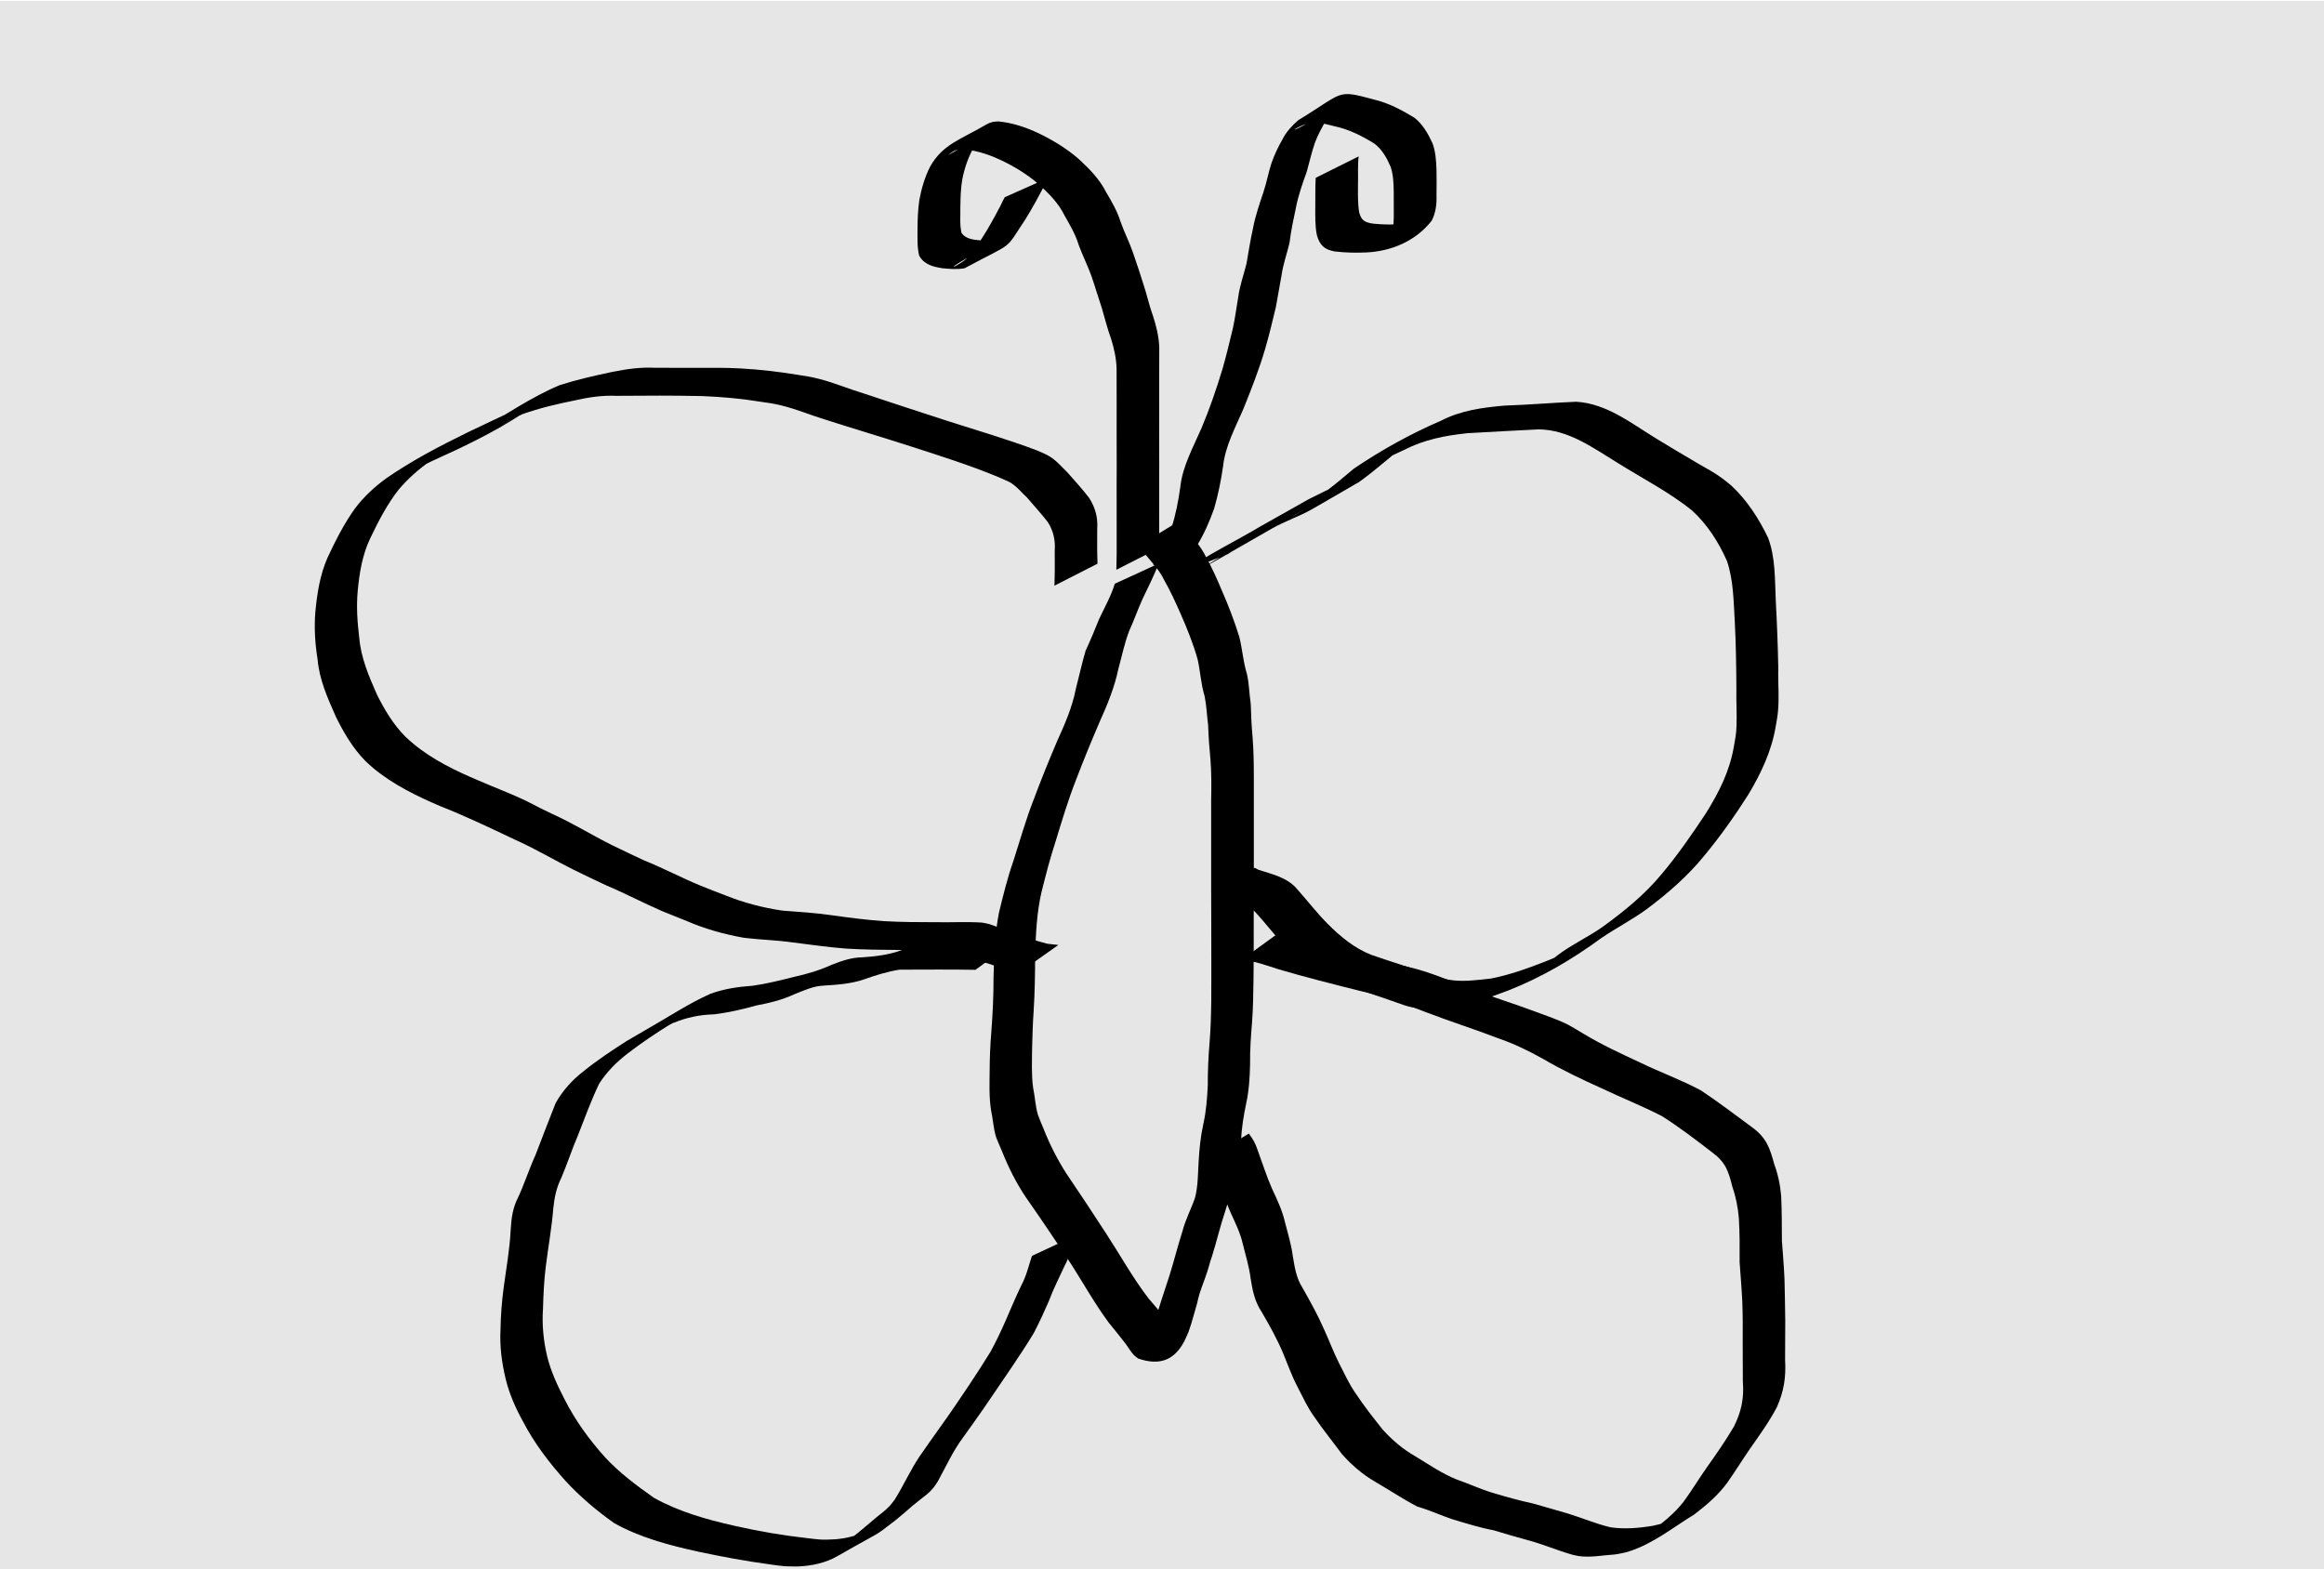
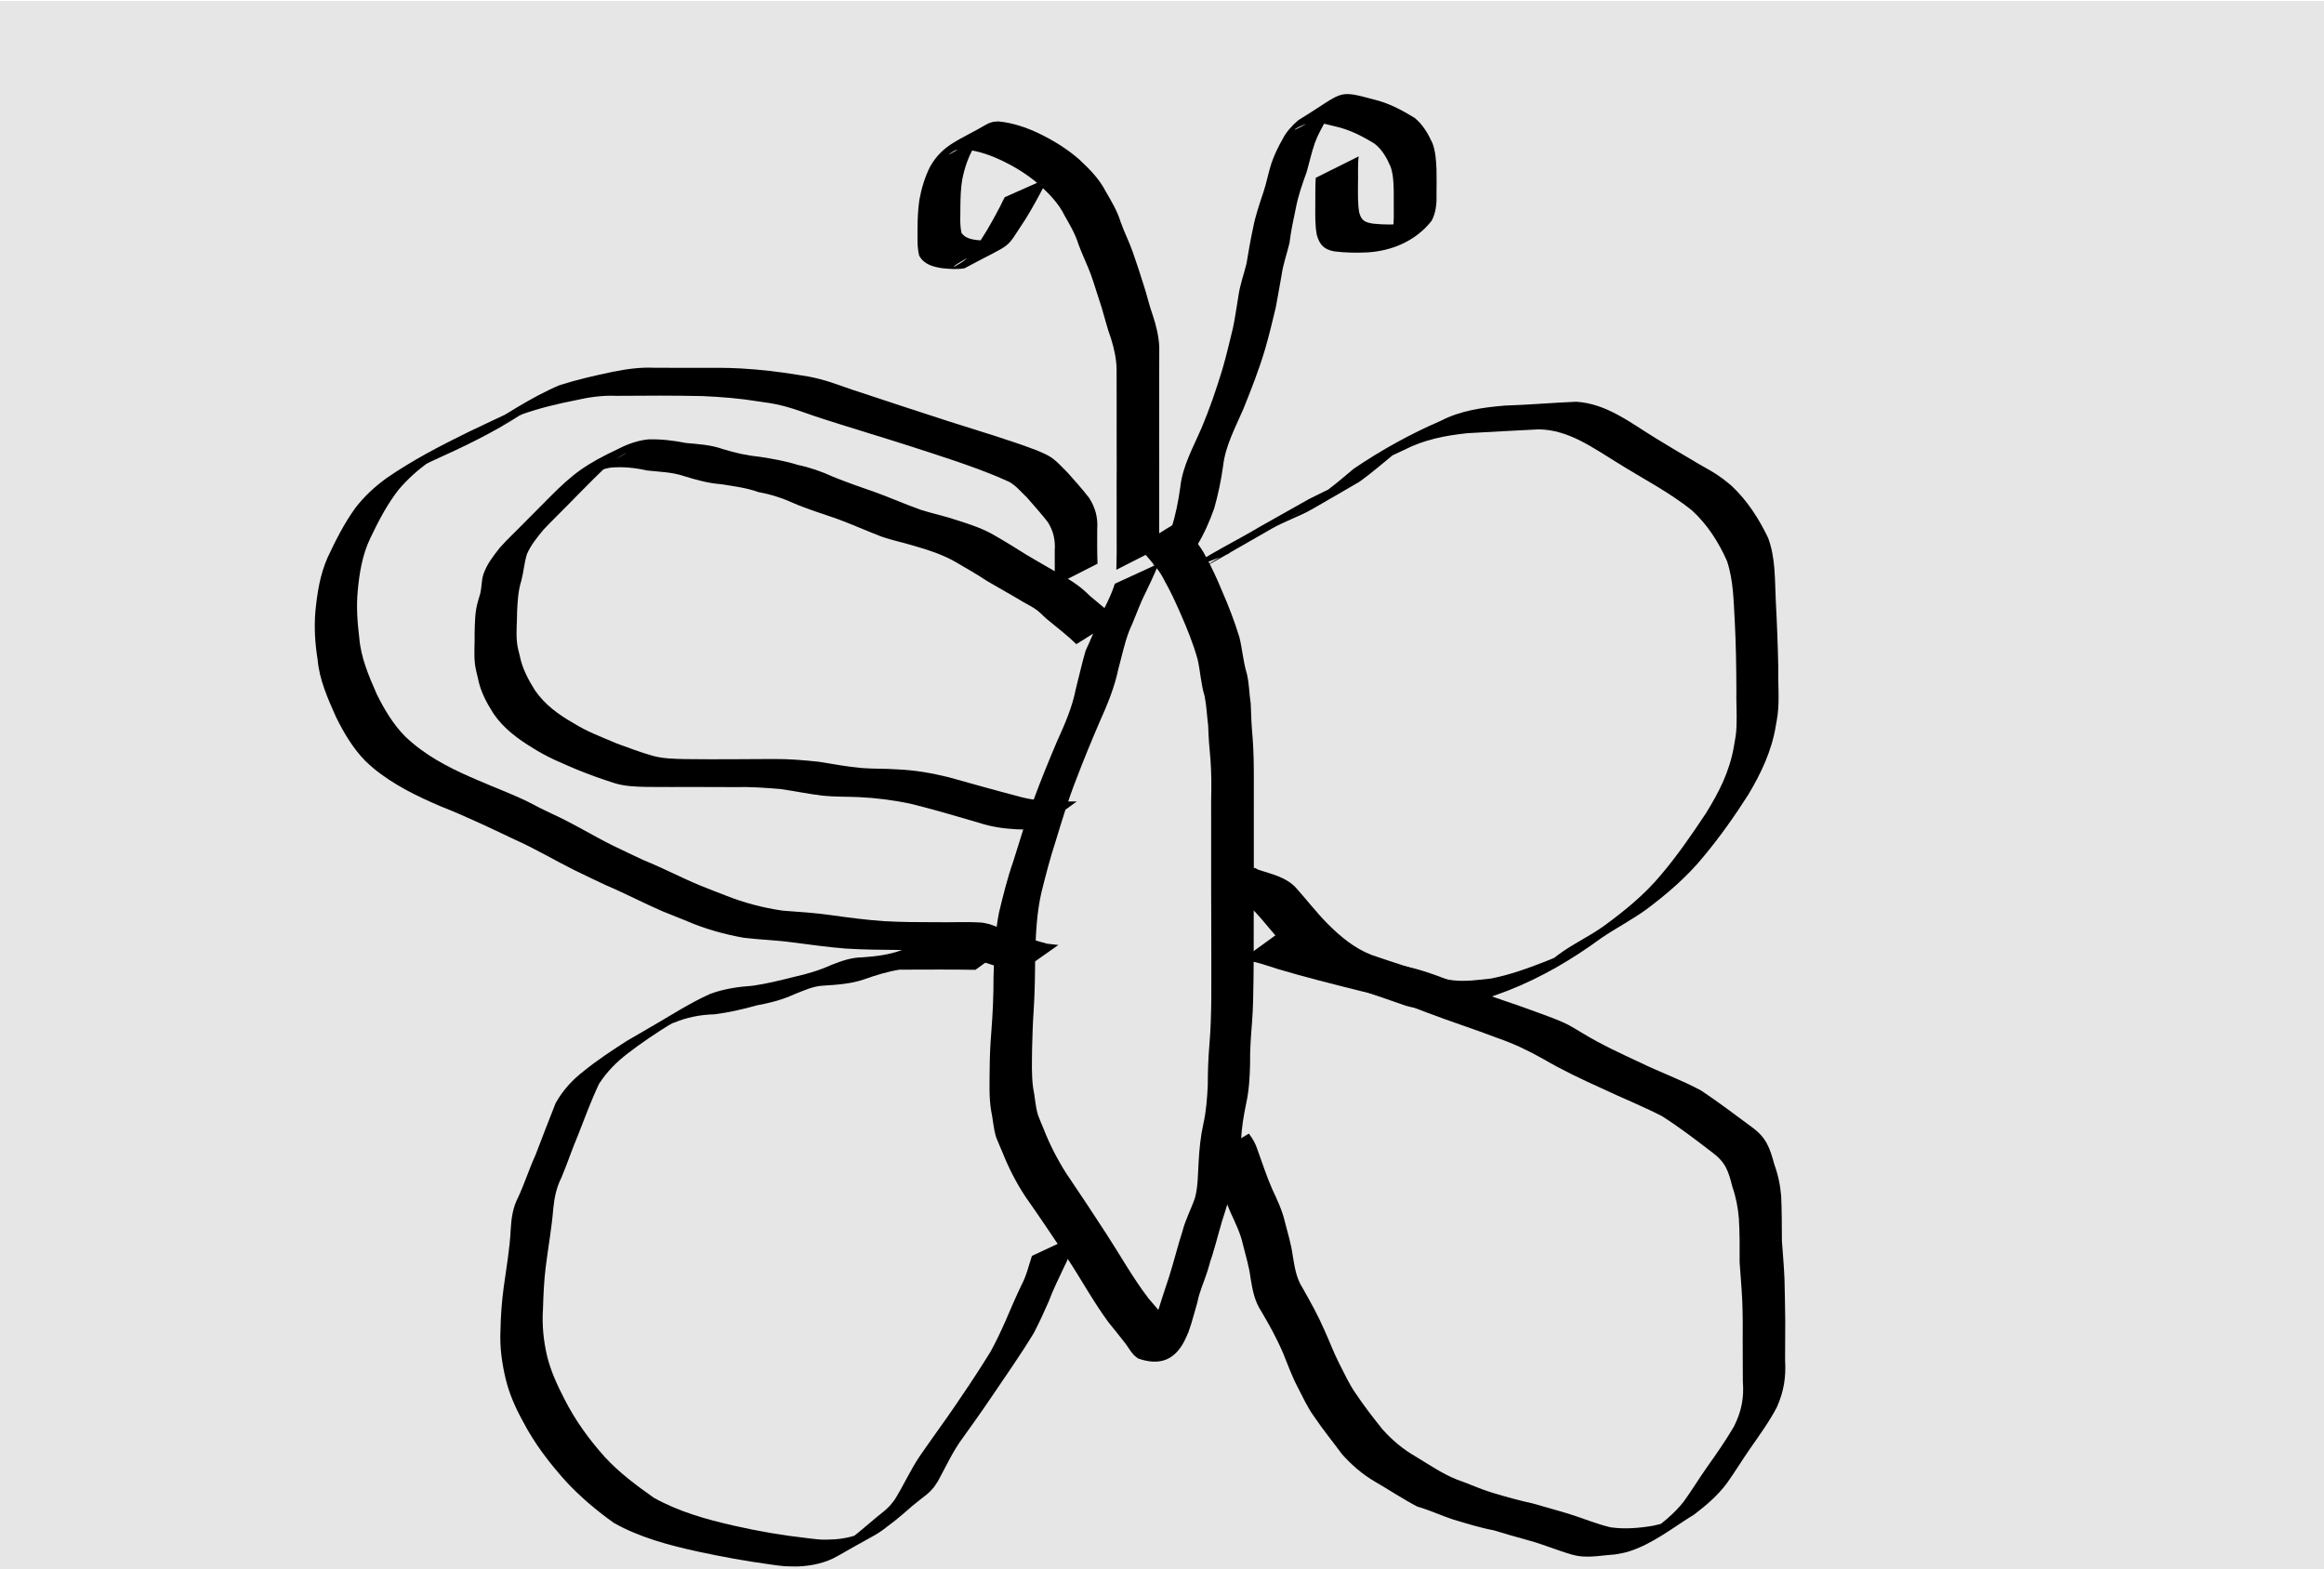
<svg xmlns="http://www.w3.org/2000/svg" width="720px" height="486px" viewBox="0 0 720 486" id="SVGRoot" version="1.1">
  <defs id="defs3338" />
  <g id="layer1" style="display:inline">
    <rect style="fill:#e6e6e6" id="rect3354" width="728.571" height="497.143" x="-2.857" y="0.286" />
    <path style="fill:#000000" id="path3375" d="m 358.98,174.615 c -1.498,3.794 -3.302,7.452 -5.079,11.12 -1.426,3.188 -2.576,6.482 -4.029,9.658 -1.49,3.809 -2.279,7.846 -3.369,11.781 -1.196,5.758 -3.429,11.186 -5.839,16.523 -2.527,5.902 -4.989,11.831 -7.259,17.837 -2.481,6.307 -4.422,12.784 -6.398,19.258 -1.679,5.128 -3.025,10.345 -4.329,15.578 -1.507,6.457 -1.776,13.103 -1.98,19.704 -0.019,5.73 -0.099,11.444 -0.463,17.163 -0.273,3.918 -0.388,7.843 -0.484,11.768 -0.025,4.023 -0.225,8.047 0.32,12.042 0.604,2.788 0.667,5.705 1.512,8.443 0.188,0.61 1.516,3.752 1.728,4.261 1.884,4.818 4.216,9.378 6.982,13.742 4.171,6.156 8.282,12.352 12.325,18.593 4.415,6.759 8.335,13.879 13.26,20.287 1.836,2.095 3.631,4.232 5.362,6.415 0.893,1.126 1.579,2.43 2.614,3.427 0.35,0.337 0.83,0.506 1.245,0.758 5.134,-0.775 5.753,-0.986 -10.842,5.977 -0.567,0.238 0.722,-1.003 0.991,-1.556 1.151,-2.374 1.747,-5.059 2.488,-7.577 1.3,-4.852 2.964,-9.597 4.504,-14.377 1.481,-4.657 2.631,-9.405 4.129,-14.058 0.916,-3.548 2.672,-6.782 3.848,-10.233 0.977,-3.669 0.893,-7.496 1.136,-11.256 0.214,-3.934 0.615,-7.808 1.455,-11.656 0.896,-3.945 1.179,-7.978 1.377,-12.006 -0.006,-4.298 0.161,-8.573 0.525,-12.854 0.39,-4.53 0.497,-9.076 0.554,-13.62 0.035,-4.221 0.005,-8.442 0.015,-12.663 0.012,-4.034 -0.009,-8.068 -0.021,-12.101 -0.018,-3.259 -0.034,-6.518 -0.03,-9.777 -0.026,-2.94 -0.011,-5.879 0.002,-8.819 0.002,-3.107 -0.008,-6.215 -0.002,-9.322 -0.002,-3.041 -0.009,-6.082 -0.002,-9.124 0.095,-4.181 0.114,-8.35 -0.204,-12.521 -0.354,-3.543 -0.607,-7.095 -0.724,-10.654 -0.382,-3.003 -0.496,-6.058 -1.081,-9.029 -1.151,-3.744 -1.327,-7.668 -2.184,-11.472 -1.358,-4.819 -3.229,-9.476 -5.247,-14.052 -1.544,-3.508 -3.114,-6.981 -5.014,-10.31 -1.532,-3.234 -3.994,-5.824 -6.288,-8.518 -1.38,-1.398 -0.688,-0.721 -2.074,-2.034 0,0 12.66,-7.784 12.66,-7.784 l 0,0 c 1.411,1.401 0.708,0.672 2.105,2.191 2.317,2.791 4.842,5.451 6.428,8.755 1.891,3.396 3.477,6.911 4.962,10.506 2.051,4.654 3.87,9.423 5.38,14.281 0.952,3.778 1.19,7.682 2.341,11.417 0.732,3.032 0.722,6.196 1.202,9.279 0.096,3.554 0.268,7.104 0.591,10.645 0.324,4.184 0.371,8.367 0.371,12.563 0.007,3.042 -2.4e-4,6.084 -0.002,9.125 0.006,3.108 -0.004,6.216 -0.002,9.325 0.012,2.939 0.027,5.878 0.002,8.817 0.004,3.269 -0.012,6.537 -0.028,9.806 -0.01,4.039 -0.026,8.078 -0.009,12.117 0.013,4.236 -0.01,8.472 -0.06,12.708 -0.062,4.563 -0.11,9.132 -0.458,13.684 -0.336,4.27 -0.675,8.528 -0.604,12.817 -0.087,4.094 -0.321,8.185 -1.189,12.2 -0.788,3.808 -1.451,7.587 -1.584,11.491 -0.293,3.831 -0.096,7.712 -0.886,11.495 -0.938,3.603 -3.069,6.735 -4.008,10.353 -1.56,4.635 -2.663,9.389 -4.116,14.055 -2.336,6.871 0.741,-2.33 -1.438,4.684 -1.005,3.234 -2.499,6.317 -3.118,9.67 -2.352,7.731 -4.483,22.261 -18.362,17.35 -0.473,-0.394 -1.002,-0.73 -1.419,-1.183 -0.957,-1.039 -1.63,-2.308 -2.488,-3.43 -1.695,-2.219 -3.467,-4.382 -5.228,-6.548 -4.817,-6.525 -8.657,-13.712 -13.164,-20.45 -4.131,-6.193 -8.286,-12.37 -12.561,-18.464 -2.91,-4.381 -5.262,-9.019 -7.204,-13.911 -0.183,-0.427 -1.736,-4.024 -1.879,-4.467 -0.892,-2.755 -0.994,-5.711 -1.615,-8.524 -0.634,-4.064 -0.456,-8.152 -0.424,-12.254 0.021,-3.964 0.182,-7.922 0.512,-11.873 0.441,-5.732 0.712,-11.46 0.69,-17.212 0.199,-6.66 0.394,-13.357 1.707,-19.911 1.288,-5.284 2.571,-10.561 4.373,-15.7 2.087,-6.464 3.905,-13.012 6.396,-19.344 2.247,-6.029 4.66,-11.99 7.185,-17.908 2.374,-5.25 4.732,-10.568 5.827,-16.259 1.04,-3.968 1.89,-7.982 3.057,-11.913 1.503,-3.201 2.844,-6.45 4.158,-9.735 1.697,-3.612 3.695,-7.131 4.871,-10.959 0,0 13.599,-6.249 13.599,-6.249 z" />
    <path style="fill:#000000" id="path3379" d="m 326.676,181.468 c 0.129,-3.622 0.113,-7.247 0.093,-10.871 0.234,-3.242 -0.439,-6.115 -2.152,-8.844 -2.051,-2.625 -4.292,-5.1 -6.469,-7.623 -1.756,-1.615 -3.273,-3.586 -5.387,-4.766 -0.321,-0.179 -3.681,-1.639 -3.851,-1.713 -8.646,-3.567 -17.575,-6.375 -26.467,-9.251 -8.943,-2.89 -17.958,-5.556 -26.903,-8.433 -4.531,-1.379 -8.898,-3.244 -13.513,-4.349 -2.914,-0.698 -3.906,-0.775 -6.883,-1.213 -5.797,-0.951 -11.651,-1.433 -17.516,-1.682 -4.4,-0.116 -8.803,-0.119 -13.204,-0.142 -4.5,4e-4 -9,0.033 -13.5,0.065 -4.279,-0.201 -8.512,0.432 -12.671,1.382 -5.566,1.109 -11.078,2.404 -16.428,4.31 -0.691,0.331 -1.389,0.648 -2.073,0.994 -0.667,0.338 -1.328,0.69 -1.98,1.057 -0.688,0.387 -2.723,1.596 -2.038,1.204 20.282,-11.581 10.234,-5.839 5.8,-3.226 -8.837,5.804 -18.329,10.239 -27.903,14.588 -2.321,1.119 -4.6,2.329 -6.874,3.54 -0.709,0.377 -2.806,1.562 -2.111,1.161 11.916,-6.864 13.772,-8.132 8.663,-4.791 -3.612,2.502 -6.889,5.427 -9.739,8.765 -3.655,4.626 -6.34,9.89 -8.879,15.18 -2.428,5.096 -3.338,10.639 -3.858,16.205 -0.459,4.837 -0.132,9.694 0.462,14.502 0.498,6.245 2.952,11.908 5.43,17.572 2.347,4.737 5.133,9.429 8.901,13.195 0.755,0.755 1.596,1.419 2.394,2.128 6.027,5.018 13.134,8.426 20.308,11.46 4.976,2.168 10.083,4.045 14.969,6.42 1.307,0.635 2.583,1.331 3.874,1.997 1.38,0.667 2.76,1.335 4.14,2.002 6.267,2.847 12.125,6.487 18.275,9.56 3.262,1.63 6.588,3.126 9.878,4.699 5.947,2.395 11.621,5.407 17.544,7.853 2.558,1.056 5.155,2.014 7.73,3.028 5.706,2.282 11.641,3.847 17.716,4.723 5.063,0.364 10.094,0.698 15.124,1.41 5.434,0.763 10.864,1.477 16.341,1.852 5.442,0.307 10.895,0.322 16.344,0.325 4.672,0.081 9.351,-0.192 14.015,0.123 0.768,0.162 1.552,0.265 2.305,0.487 1.079,0.318 5.145,1.967 5.955,2.274 3.905,1.479 7.834,2.679 11.861,3.774 1.164,0.133 2.329,0.267 3.493,0.4 0,0 -11.8,8.316 -11.8,8.316 l 0,0 c -1.17,-0.205 -2.339,-0.41 -3.509,-0.616 -3.859,-1.115 -4.162,-1.163 -8.042,-2.447 -3.299,-1.092 -6.59,-2.522 -9.993,-3.281 -0.73,-0.163 -1.479,-0.217 -2.219,-0.326 -4.634,-0.189 -9.275,-0.042 -13.912,-0.107 -5.459,-0.044 -10.923,-0.084 -16.373,-0.427 -5.506,-0.425 -10.962,-1.221 -16.44,-1.904 -5.028,-0.719 -10.088,-0.827 -15.126,-1.44 -6.055,-1.068 -11.98,-2.723 -17.639,-5.16 -0.844,-0.338 -6.954,-2.778 -7.718,-3.109 -5.853,-2.53 -11.502,-5.522 -17.377,-8.007 -3.302,-1.582 -6.632,-3.106 -9.908,-4.74 -6.164,-3.074 -12.084,-6.628 -18.387,-9.426 -7.598,-3.606 -15.179,-7.236 -23.009,-10.325 -7.323,-3.131 -14.548,-6.642 -20.728,-11.75 -0.838,-0.755 -1.725,-1.459 -2.515,-2.264 -3.83,-3.901 -6.684,-8.732 -9.085,-13.597 -2.548,-5.76 -5.174,-11.509 -5.715,-17.867 -0.791,-4.876 -1.1,-9.839 -0.694,-14.772 0.55,-5.705 1.427,-11.428 3.752,-16.716 2.495,-5.35 5.17,-10.649 8.634,-15.45 2.694,-3.541 5.954,-6.518 9.535,-9.158 8.01,-5.543 16.716,-10.078 25.456,-14.361 5.23,-2.374 25.223,-12.388 2.83,-0.265 8.438,-4.847 16.492,-10.497 25.487,-14.264 5.408,-1.727 10.934,-2.978 16.488,-4.144 4.292,-0.86 8.606,-1.464 12.998,-1.24 4.458,0.023 8.915,0.039 13.373,0.029 4.425,-0.026 8.854,-0.07 13.275,0.18 5.835,0.329 11.644,1.005 17.412,1.94 3.087,0.497 3.988,0.569 7.004,1.343 4.596,1.179 8.968,3.061 13.508,4.422 8.834,2.908 17.65,5.868 26.511,8.693 9.079,2.904 18.243,5.581 27.164,8.952 1.271,0.549 2.89,1.189 4.085,1.924 2.148,1.321 3.798,3.314 5.587,5.052 2.261,2.55 4.551,5.088 6.624,7.792 1.894,2.938 2.759,6.083 2.502,9.608 -0.019,3.592 -0.038,7.186 0.093,10.776 0,0 -13.348,6.801 -13.348,6.801 z" />
    <path style="fill:#000000" id="path3381" d="m 302.201,300.494 c -3.833,-0.094 -7.668,-0.071 -11.502,-0.084 -4.01,-0.002 -8.019,0.015 -12.029,0.033 -3.774,0.61 -7.4,1.73 -10.989,3.015 -4.009,1.371 -8.27,1.664 -12.468,1.923 -3.275,0.125 -6.174,1.535 -9.168,2.699 -3.724,1.741 -7.72,2.703 -11.743,3.461 -4.272,1.208 -8.584,2.189 -12.99,2.739 -4.436,0.112 -8.635,0.95 -12.711,2.683 1.332,-0.88 -5.443,2.964 -4.102,2.188 3.473,-2.011 13.915,-8.002 10.441,-5.994 -4.926,2.847 -9.863,5.675 -14.795,8.51 -0.805,0.463 -3.222,1.847 -2.417,1.385 3.377,-1.937 6.754,-3.873 10.131,-5.809 -4.619,2.863 -9.137,5.873 -13.438,9.195 -3.46,2.669 -6.47,5.704 -8.828,9.381 -2.462,5.187 -4.444,10.595 -6.534,15.942 -1.844,4.319 -3.299,8.789 -5.123,13.115 -1.529,3.001 -2.189,6.205 -2.519,9.523 -0.48,6.026 -1.576,11.973 -2.32,17.968 -0.549,4.351 -0.744,8.73 -0.871,13.11 -0.343,5.004 0.143,9.924 1.291,14.792 1.132,4.572 3.115,8.889 5.269,13.059 3.33,6.62 7.675,12.657 12.623,18.148 4.469,4.858 9.782,8.798 15.149,12.592 7.705,4.306 16.289,6.718 24.846,8.657 7.516,1.714 15.126,3.01 22.787,3.871 1.51,0.17 3.018,0.388 4.536,0.447 1.371,0.054 2.742,-0.072 4.113,-0.108 3.24,-0.268 6.435,-1.044 9.381,-2.442 0.877,-0.416 3.389,-1.899 2.542,-1.424 -10.756,6.031 -12.756,7.627 -6.904,3.423 2.646,-2.027 5.113,-4.265 7.692,-6.374 1.454,-1.189 2.838,-2.183 4.12,-3.562 0.55,-0.591 1.006,-1.262 1.51,-1.893 2.769,-4.406 4.851,-9.169 7.766,-13.492 2.119,-3.03 4.232,-6.064 6.389,-9.067 3.077,-4.267 6.01,-8.631 8.94,-12.999 2.23,-3.373 4.44,-6.755 6.553,-10.203 1.701,-3.072 3.194,-6.26 4.623,-9.467 1.607,-3.757 3.214,-7.502 4.971,-11.191 1.556,-2.867 2.271,-6.039 3.276,-9.11 0,0 13.459,-6.289 13.459,-6.289 l 0,0 c -1.181,3.063 -1.68,6.361 -3.287,9.271 -1.701,3.704 -3.571,7.325 -4.985,11.159 -1.41,3.26 -2.916,6.485 -4.542,9.644 -2.111,3.513 -4.369,6.928 -6.652,10.332 -2.981,4.303 -5.839,8.688 -8.834,12.982 -2.13,3.044 -4.262,6.087 -6.442,9.094 -3.154,4.196 -5.285,8.939 -7.789,13.526 -0.481,0.708 -0.9,1.463 -1.444,2.124 -1.42,1.727 -2.415,2.327 -4.17,3.723 -4.115,3.273 -0.875,0.675 -5.002,4.191 -0.899,0.766 -1.815,1.511 -2.723,2.266 -7.122,5.472 -3.097,2.558 -17.88,11.022 -3.699,2.118 -7.929,2.991 -12.145,3.174 -1.382,-0.024 -2.766,0.028 -4.145,-0.071 -1.491,-0.108 -2.968,-0.35 -4.45,-0.549 -7.636,-1.026 -15.215,-2.432 -22.748,-4.048 -8.828,-1.959 -17.741,-4.326 -25.68,-8.782 -5.419,-3.847 -10.518,-8.152 -15.034,-13.041 -5.013,-5.59 -9.608,-11.596 -13.097,-18.272 -2.337,-4.217 -4.338,-8.682 -5.458,-13.387 -1.181,-4.946 -1.852,-9.959 -1.594,-15.057 0.071,-4.467 0.411,-8.922 1.006,-13.352 0.804,-5.925 1.868,-11.821 2.154,-17.8 0.193,-3.463 0.651,-6.849 2.293,-9.969 1.992,-4.309 3.428,-8.851 5.402,-13.17 2.069,-5.365 4.103,-10.741 6.234,-16.08 2.214,-3.927 5.118,-7.143 8.699,-9.899 4.24,-3.442 8.8,-6.434 13.391,-9.382 4.942,-2.873 9.882,-5.75 14.826,-8.618 0.815,-0.473 3.268,-1.878 2.453,-1.405 -3.416,1.986 -13.688,7.904 -10.257,5.942 6.218,-3.555 12.29,-7.588 18.874,-10.511 4.214,-1.527 8.559,-2.163 13.025,-2.472 4.343,-0.607 8.581,-1.68 12.83,-2.746 4.031,-0.878 7.963,-2.063 11.728,-3.769 3.033,-1.187 6.069,-2.256 9.376,-2.288 4.143,-0.289 8.298,-0.753 12.214,-2.231 3.677,-1.252 7.447,-2.393 11.343,-2.66 3.979,0.019 7.958,0.035 11.937,0.033 3.911,-0.013 7.823,0.008 11.733,-0.084 0,0 -12.12,8.806 -12.12,8.806 z" />
    <path style="fill:#000000" id="path3383" d="m 366.498,177.118 c 7.829,-5.3 16.329,-9.504 24.486,-14.257 -23.008,13.258 -2.112,1.208 4.506,-2.558 3.416,-1.943 -6.801,3.939 -10.218,5.881 -0.84,0.477 1.656,-0.996 2.488,-1.488 0.87,-0.514 1.738,-1.031 2.618,-1.529 5.02,-2.844 10.053,-5.665 15.08,-8.498 0.342,-0.17 4.913,-2.449 5.286,-2.622 3.83,-1.779 1.267,-0.397 4.954,-2.263 3.288,-1.664 14.868,-8.399 -8.312,4.821 4.28,-2.757 8.118,-6.114 12.013,-9.373 8.47,-5.745 17.575,-10.801 26.999,-14.86 6.188,-3.197 12.918,-4.116 19.756,-4.702 7.407,-0.232 14.792,-0.889 22.195,-1.193 9.432,0.581 16.88,6.586 24.64,11.327 4.498,2.721 8.994,5.445 13.541,8.083 2.998,1.739 4.301,2.336 7.053,4.334 0.979,0.711 1.89,1.51 2.835,2.266 4.844,4.531 8.478,10.169 11.339,16.115 2.351,6.202 2.081,12.998 2.399,19.53 0.373,6.92 0.638,13.842 0.777,20.771 -0.125,4.835 0.387,9.717 -0.2,14.536 -0.144,1.184 -0.388,2.355 -0.582,3.532 -1.257,7.665 -4.531,14.59 -8.479,21.19 -4.253,6.687 -8.829,13.154 -13.898,19.245 -5.094,6.235 -11.189,11.477 -17.606,16.288 -4.505,3.279 -9.474,5.839 -14.075,8.962 -8.925,6.558 -18.571,12.232 -28.9,16.267 -5.587,2.049 -11.141,4.244 -17.057,5.09 -3.921,0.191 -7.932,0.812 -11.85,0.223 -2.313,-0.348 -3.396,-0.841 -5.613,-1.609 -6.518,-2.329 -13.125,-4.393 -19.671,-6.635 -5.502,-2.182 -10.08,-6.026 -14.217,-10.171 -3.566,-3.544 -6.527,-7.616 -9.95,-11.285 -3.1,-2.963 -7.347,-3.432 -11.232,-4.735 -0.457,-0.277 -0.915,-0.555 -1.372,-0.832 0,0 12.454,-8.099 12.454,-8.099 l 0,0 c 0.391,0.205 0.782,0.411 1.173,0.616 4.085,1.349 8.387,2.213 11.514,5.442 3.341,3.71 6.378,7.686 9.886,11.251 3.986,3.995 8.373,7.655 13.699,9.716 6.562,2.246 13.181,4.326 19.752,6.548 2.275,0.677 3.094,1.035 5.428,1.299 3.891,0.441 7.843,-0.122 11.706,-0.535 5.744,-1.102 11.236,-3.091 16.682,-5.199 1.115,-0.461 2.244,-0.891 3.346,-1.383 1.086,-0.485 4.22,-2.183 3.216,-1.545 -3.086,1.959 -6.312,3.686 -9.475,5.519 -0.864,0.501 1.731,-0.999 2.581,-1.524 0.766,-0.474 1.53,-0.952 2.265,-1.473 0.694,-0.491 1.345,-1.041 2.017,-1.561 4.468,-3.412 9.675,-5.737 14.251,-9.014 6.517,-4.733 12.791,-9.836 17.958,-16.065 5.068,-5.993 9.496,-12.443 13.83,-18.981 4.093,-6.588 7.315,-12.926 8.662,-20.668 0.486,-2.88 0.708,-3.601 0.819,-6.448 0.147,-3.769 -0.136,-7.558 -0.043,-11.328 -0.034,-6.951 -0.134,-13.904 -0.495,-20.847 -0.384,-6.314 -0.378,-12.846 -2.429,-18.89 -2.603,-5.844 -6.065,-11.307 -10.83,-15.639 -7.109,-5.734 -15.305,-9.876 -23.016,-14.727 -7.643,-4.643 -15.178,-10.305 -24.498,-10.397 -7.355,0.38 -14.712,0.743 -22.062,1.184 -6.981,0.743 -13.321,1.962 -19.636,5.192 -2.664,1.199 -5.265,2.469 -7.855,3.821 -0.774,0.404 -3.071,1.666 -2.321,1.217 18.564,-11.134 12.017,-7.076 8.229,-4.712 -3.971,3.219 -7.79,6.631 -11.969,9.589 -4.871,2.821 -9.721,5.678 -14.613,8.462 -3.975,2.262 -8.402,3.676 -12.356,5.988 3.285,-1.94 6.578,-3.865 9.854,-5.819 0.859,-0.512 -1.742,0.982 -2.602,1.492 -0.82,0.486 -1.614,1.017 -2.438,1.497 -4.931,2.873 -9.864,5.741 -14.825,8.561 -3.472,1.974 13.827,-8.004 10.359,-6.023 -4.954,2.83 -9.878,5.713 -14.817,8.569 -0.784,0.444 -1.566,0.892 -2.352,1.331 -0.758,0.423 -1.523,0.833 -2.28,1.257 -9.372,5.248 14.972,-9.287 6.738,-3.859 -0.435,0.287 -0.861,0.587 -1.291,0.881 0,0 -13.946,5.457 -13.946,5.457 z" />
    <path style="fill:#000000" id="path3387" d="m 396.714,288.651 c 3.898,0.72 7.626,2.171 11.356,3.481 8.255,2.633 16.653,4.791 25.073,6.824 7.24,1.225 13.994,4.046 20.758,6.779 7.327,2.832 14.846,5.111 22.198,7.868 3.309,1.249 6.736,2.364 9.888,3.993 0.827,0.427 3.714,2.175 4.426,2.6 5.673,3.441 11.686,6.224 17.694,9.015 6.244,3.036 12.795,5.379 18.907,8.676 5.37,3.562 10.502,7.495 15.698,11.315 4.539,3.275 5.576,6.41 6.981,11.543 1.169,3.21 1.862,6.488 2.132,9.885 0.225,4.608 0.19,9.223 0.23,13.835 0.277,3.974 0.644,7.936 0.801,11.918 0.121,4.288 0.166,8.577 0.231,12.865 0.004,4.033 -0.025,8.066 -0.046,12.1 0.308,5.39 -0.353,9.7 -2.538,14.633 -2.373,4.543 -5.413,8.706 -8.337,12.905 -2.409,3.477 -4.608,7.092 -7.058,10.541 -2.824,3.854 -6.438,6.945 -10.213,9.819 -6.539,4.01 -12.742,9.043 -20.085,11.409 -1.591,0.512 -2.72,0.664 -4.361,0.966 -3.738,0.242 -7.623,1.045 -11.377,0.515 -0.737,-0.104 -1.454,-0.323 -2.181,-0.484 -4.453,-1.288 -8.712,-3.118 -13.184,-4.342 -3.67,-0.991 -7.307,-2.039 -10.942,-3.159 -4.32,-0.809 -8.483,-2.131 -12.685,-3.38 -3.699,-1.24 -7.244,-2.898 -10.997,-3.976 -4.452,-2.321 -8.628,-5.119 -12.97,-7.637 -3.937,-2.267 -7.336,-5.211 -10.347,-8.588 -2.85,-3.886 -5.925,-7.614 -8.609,-11.618 -2.107,-2.88 -3.553,-6.143 -5.193,-9.292 -1.762,-3.32 -2.986,-6.881 -4.428,-10.344 -1.906,-4.498 -4.278,-8.772 -6.753,-12.976 -2.105,-3.134 -2.753,-6.687 -3.344,-10.323 -0.432,-3.563 -1.521,-6.99 -2.375,-10.465 -0.753,-3.43 -2.339,-6.607 -3.781,-9.79 -1.792,-4.033 -2.95,-8.298 -4.541,-12.417 -0.57,-1.703 -1.41,-3.144 -2.561,-4.495 0,0 12.733,-7.612 12.733,-7.612 l 0,0 c 1.166,1.531 2.08,3.115 2.665,4.971 1.509,4.1 2.809,8.281 4.584,12.271 1.525,3.239 3.079,6.548 3.895,10.041 0.905,3.499 1.969,6.976 2.451,10.565 0.576,3.454 1.062,6.88 3.002,9.905 2.434,4.292 4.841,8.601 6.805,13.137 1.545,3.38 2.826,6.873 4.511,10.186 1.597,3.109 3.041,6.311 5.02,9.203 2.625,3.959 5.558,7.72 8.523,11.425 2.926,3.251 6.236,6.059 10.043,8.246 4.234,2.546 8.338,5.42 12.95,7.246 3.659,1.252 7.16,2.929 10.871,4.039 4.195,1.28 8.404,2.439 12.691,3.375 3.642,1.062 7.304,2.052 10.935,3.149 4.384,1.348 8.619,3.165 13.091,4.226 4.389,0.637 8.848,0.251 13.209,-0.486 1.809,-0.43 2.479,-0.517 4.205,-1.216 0.639,-0.259 2.458,-1.24 1.868,-0.884 -20.093,12.131 -11.521,6.566 -6.996,4.034 3.798,-2.748 7.473,-5.677 10.379,-9.397 2.505,-3.437 4.695,-7.087 7.148,-10.562 2.925,-4.129 5.842,-8.295 8.398,-12.661 2.339,-4.61 3.202,-8.85 2.79,-14.033 -0.018,-4.016 -0.036,-8.031 -0.044,-12.047 0.036,-4.283 0.037,-8.568 -0.134,-12.849 -0.188,-4 -0.545,-7.985 -0.819,-11.979 0.032,-4.565 0.037,-9.136 -0.238,-13.694 -0.287,-3.304 -0.893,-6.527 -1.988,-9.669 -1.244,-4.899 -2.053,-7.614 -6.343,-10.78 -5.046,-3.875 -10.119,-7.764 -15.493,-11.172 -6.132,-3.158 -12.551,-5.701 -18.778,-8.665 -6.107,-2.76 -12.163,-5.617 -17.948,-9.014 -4.515,-2.533 -9.163,-4.792 -14.075,-6.469 -7.302,-2.812 -14.772,-5.164 -22.079,-7.968 -6.738,-2.584 -13.498,-5.17 -20.579,-6.669 -8.497,-2.124 -16.995,-4.26 -25.396,-6.742 -3.734,-1.169 -7.519,-2.673 -11.463,-2.828 0,0 12.14,-8.82 12.14,-8.82 z" />
    <path style="fill:#000000" id="path3389" d="m 345.858,176.544 c 0.124,-3.364 0.112,-6.732 0.098,-10.098 0.019,-3.675 -3.2e-4,-7.35 -0.005,-11.025 -0.031,-3.422 -8.4e-4,-6.845 0.012,-10.267 0.022,-3.695 -0.011,-7.389 -0.016,-11.083 -0.024,-3.387 0.013,-6.774 0.003,-10.161 -0.008,-3.251 -0.007,-6.501 -0.019,-9.752 -0.097,-3.146 -0.78,-6.233 -1.717,-9.225 -1.151,-3.099 -1.901,-6.32 -2.858,-9.477 -1.136,-3.38 -2.13,-6.802 -3.307,-10.168 -1.171,-3.187 -2.684,-6.23 -3.867,-9.411 -0.985,-3.253 -2.676,-6.137 -4.351,-9.061 -1.874,-3.874 -4.939,-6.927 -8.085,-9.785 -3.663,-3.136 -7.773,-5.637 -12.145,-7.64 -3.892,-1.774 -8.019,-3.076 -12.314,-3.163 -0.571,0.18 -1.18,0.269 -1.714,0.54 -0.567,0.288 -2.108,1.414 -1.546,1.116 3.724,-1.973 7.282,-4.257 11.047,-6.15 0.54,-0.271 -0.893,0.816 -1.309,1.254 -1.087,1.144 -1.192,1.403 -2.07,2.682 -1.755,3.056 -2.857,6.374 -3.554,9.812 -0.515,2.85 -0.56,5.749 -0.609,8.635 0.049,2.681 -0.24,5.386 0.345,8.021 1.364,2.048 4.017,2.174 6.26,2.373 2.194,0.043 4.481,0.448 6.507,-0.548 -24.146,12.689 -13.067,8.761 -9.981,4.995 1.295,-1.58 2.368,-3.356 3.499,-5.053 2.114,-3.225 3.93,-6.633 5.733,-10.038 0.936,-1.934 0.474,-1.015 1.382,-2.763 0,0 13.588,-6.039 13.588,-6.039 l 0,0 c -1.08,1.64 -0.568,0.738 -1.489,2.733 -1.794,3.466 -3.67,6.898 -5.735,10.209 -6.723,10.078 -2.966,6.584 -18.818,15.116 -2.259,0.397 -4.566,0.213 -6.838,-0.008 -2.89,-0.444 -5.72,-1.146 -7.219,-3.916 -0.664,-2.742 -0.502,-5.535 -0.505,-8.34 0.014,-2.978 0.138,-5.96 0.563,-8.911 0.659,-3.58 1.688,-7.035 3.326,-10.301 3.943,-6.997 9.349,-8.325 17.36,-13.037 0.572,-0.336 1.192,-0.603 1.834,-0.772 0.629,-0.166 1.292,-0.148 1.939,-0.221 4.383,0.416 8.556,1.813 12.528,3.696 4.455,2.149 8.684,4.727 12.427,7.985 3.23,2.982 6.385,6.163 8.388,10.129 1.734,2.985 3.511,5.927 4.53,9.259 1.127,3.21 2.687,6.245 3.807,9.461 1.182,3.376 2.291,6.769 3.361,10.183 1.054,3.124 1.708,6.376 2.859,9.475 1.028,3.119 1.793,6.321 1.971,9.613 -0.012,3.257 -0.011,6.514 -0.019,9.771 -0.011,3.386 0.027,6.772 0.003,10.158 -0.005,3.7 -0.038,7.4 -0.016,11.1 0.013,3.418 0.043,6.836 0.012,10.255 -0.005,3.677 -0.024,7.353 -0.005,11.03 -0.014,3.333 -0.028,6.667 0.098,9.998 0,0 -13.37,6.812 -13.37,6.812 z" />
    <path style="fill:#000000" id="path3393" d="m 357.19,175.217 c 2.273,-3.673 4.204,-7.501 5.733,-11.54 1.307,-4.157 2.157,-8.457 2.747,-12.773 0.691,-6.487 4.025,-12.358 6.571,-18.269 2.509,-5.939 4.602,-12.062 6.474,-18.231 1.237,-4.245 2.241,-8.556 3.282,-12.855 0.687,-3.203 1.091,-6.455 1.652,-9.682 0.464,-3.478 1.689,-6.784 2.529,-10.178 0.62,-3.669 1.219,-7.317 2.016,-10.956 0.718,-3.801 1.979,-7.452 3.2,-11.113 1.014,-2.982 1.546,-6.08 2.52,-9.073 0.887,-2.597 2.096,-5.045 3.439,-7.43 1.178,-2.312 2.931,-4.196 4.874,-5.88 14.356,-8.733 11.612,-9.584 23.483,-6.389 4.517,1.076 8.564,3.235 12.493,5.631 2.56,2.006 4.232,4.93 5.574,7.849 0.999,2.617 1.148,5.423 1.265,8.191 0.065,2.661 0.027,5.323 0.003,7.984 0.082,2.762 -0.216,5.467 -1.522,7.922 -5.001,6.362 -12.559,9.415 -20.158,9.791 -3.32,0.146 -6.622,0.086 -9.918,-0.318 -3.225,-0.582 -4.571,-1.968 -5.466,-5.033 -0.57,-2.863 -0.503,-5.806 -0.491,-8.712 0.057,-3.02 -0.054,-6.046 0.133,-9.062 0,0 13.303,-6.63 13.303,-6.63 l 0,0 c -0.349,2.969 -0.103,5.973 -0.21,8.957 -0.002,2.776 -0.083,5.576 0.361,8.325 0.667,2.618 1.815,3.202 4.475,3.569 3.245,0.345 6.507,0.299 9.762,0.081 1.386,-0.147 2.77,-0.274 4.09,-0.762 0.387,-0.143 1.475,-0.734 1.123,-0.519 -14.034,8.538 -15.142,9.331 -10.672,6.254 0.261,-0.276 0.573,-0.512 0.783,-0.829 1.177,-1.782 1.066,-4.272 1.167,-6.294 -0.002,-2.64 0.017,-5.28 -0.01,-7.921 -0.055,-2.588 -0.123,-5.218 -0.981,-7.689 -1.151,-2.68 -2.648,-5.367 -5.014,-7.144 -3.801,-2.337 -7.752,-4.366 -12.152,-5.327 -2.065,-0.492 -4.235,-1.161 -6.377,-1.209 -4.9,-0.11 -14.478,7.998 8.794,-6.212 -2.08,1.304 -3.838,3.221 -5.126,5.306 -1.304,2.345 -2.641,4.65 -3.563,7.185 -1.048,3.001 -1.701,6.064 -2.58,9.116 -1.298,3.59 -2.573,7.204 -3.296,10.959 -0.777,3.656 -1.552,7.278 -2.005,10.992 -0.797,3.355 -2,6.632 -2.465,10.046 -0.601,3.278 -1.146,6.558 -1.762,9.831 -1.029,4.339 -2.079,8.681 -3.317,12.961 -1.854,6.298 -4.273,12.448 -6.723,18.532 -2.453,5.716 -5.6,11.453 -6.298,17.707 -0.618,4.427 -1.525,8.822 -2.75,13.121 -1.412,4.012 -3.127,7.898 -5.334,11.542 0,0 -13.656,6.178 -13.656,6.178 z" />
+     <path style="fill:#000000" id="path3395" d="m 333.468,199.591 c -2.628,-2.58 -5.569,-4.801 -8.391,-7.159 -1.341,-0.978 -2.416,-2.293 -3.721,-3.309 -1.336,-1.041 -2.978,-1.783 -4.427,-2.647 -3.688,-2.223 -7.463,-4.289 -11.17,-6.479 -3.187,-2.141 -6.543,-3.991 -9.841,-5.948 -3.586,-2.017 -7.501,-3.397 -11.442,-4.541 -3.792,-1.206 -7.676,-1.967 -11.441,-3.266 -4.572,-1.762 -9.037,-3.764 -13.634,-5.466 -4.502,-1.588 -9.115,-2.952 -13.497,-4.857 -3.501,-1.593 -7.124,-2.769 -10.908,-3.433 -3.705,-1.362 -7.601,-1.805 -11.464,-2.449 -4.072,-0.286 -7.913,-1.367 -11.783,-2.571 -3.636,-1.223 -7.486,-1.257 -11.257,-1.687 -3.777,-0.849 -7.62,-1.253 -11.479,-0.87 -3.049,0.615 -5.916,1.67 -8.572,3.274 20.829,-11.646 12.453,-7.774 8.497,-4.498 -1.708,1.414 -3.277,2.984 -4.862,4.53 -2.8,2.777 -5.54,5.613 -8.318,8.412 -2.44,2.512 -4.982,4.924 -7.373,7.483 -1.948,2.349 -3.885,4.732 -5.119,7.54 -0.858,2.712 -1.031,5.55 -1.76,8.3 -0.979,3.081 -1.144,6.306 -1.303,9.509 0.012,3.167 -0.364,6.367 -0.044,9.53 0.159,1.565 0.502,2.724 0.878,4.233 0.767,3.868 2.591,7.31 4.665,10.615 2.952,4.37 7.289,7.572 11.83,10.134 4.258,2.718 8.985,4.432 13.6,6.411 3.693,1.347 7.387,2.756 11.174,3.825 3.246,0.869 6.618,0.91 9.954,0.992 5.06,0.074 10.121,0.059 15.181,0.039 4.069,-0.023 8.138,-0.046 12.207,-0.068 4.683,-0.029 9.369,0.357 14.023,0.855 4.393,0.729 8.769,1.527 13.207,1.933 3.74,0.316 7.497,0.143 11.236,0.439 5.333,0.218 10.528,1.131 15.702,2.4 7.195,1.996 14.375,4.034 21.601,5.921 3.727,1.076 7.562,1.454 11.421,1.587 2.248,0.055 4.498,0.044 6.746,0.03 0,0 -11.995,8.717 -11.995,8.717 l 0,0 c -2.254,-0.008 -4.508,-0.011 -6.76,-0.106 -3.884,-0.221 -7.716,-0.756 -11.428,-1.984 -7.117,-2.076 -14.228,-4.194 -21.429,-5.96 -5.234,-1.103 -10.49,-1.763 -15.835,-2.019 -3.773,-0.174 -7.561,-0.054 -11.323,-0.455 -4.365,-0.528 -8.664,-1.434 -13.016,-2.05 -4.701,-0.399 -9.413,-0.727 -14.134,-0.601 -4.02,-0.017 -8.04,-0.029 -12.06,-0.036 -5.091,-0.001 -10.182,0.033 -15.273,-0.017 -3.455,-0.074 -6.93,-0.182 -10.246,-1.27 -3.768,-1.197 -7.5,-2.542 -11.16,-4.033 -4.656,-1.976 -9.337,-3.874 -13.618,-6.615 -4.677,-2.793 -9.199,-6.12 -12.324,-10.655 -2.188,-3.418 -4.138,-6.999 -4.898,-11.034 -0.34,-1.418 -0.778,-3.075 -0.944,-4.52 -0.366,-3.178 -0.017,-6.408 -0.094,-9.595 0.076,-3.267 0.09,-6.604 1.025,-9.763 0.065,-0.219 0.713,-2.408 0.76,-2.617 0.432,-1.922 0.322,-3.936 0.942,-5.826 1.137,-3.193 2.906,-5.389 4.956,-8.049 2.315,-2.652 4.926,-5.025 7.371,-7.557 2.796,-2.829 5.602,-5.648 8.408,-8.467 7.076,-7.071 10.784,-9.926 21.47,-14.95 2.806,-1.419 5.805,-2.435 8.951,-2.739 3.9,-0.109 7.73,0.361 11.553,1.117 3.867,0.351 7.78,0.569 11.47,1.898 3.811,1.193 7.651,2.023 11.634,2.419 3.893,0.611 7.752,1.277 11.521,2.464 3.821,0.805 7.488,2.07 11.035,3.712 4.396,1.763 8.87,3.348 13.35,4.883 4.609,1.709 9.118,3.67 13.745,5.33 3.763,1.199 7.634,1.98 11.371,3.266 4.018,1.265 8.072,2.612 11.707,4.78 3.328,1.908 6.578,3.925 9.819,5.976 3.692,2.209 7.449,4.31 11.176,6.46 3.2,1.819 5.699,3.524 8.304,6.159 2.811,2.384 5.665,4.723 8.551,7.015 0,0 -12.698,7.976 -12.698,7.976 z" />
  </g>
  <g id="layer3" />
</svg>
